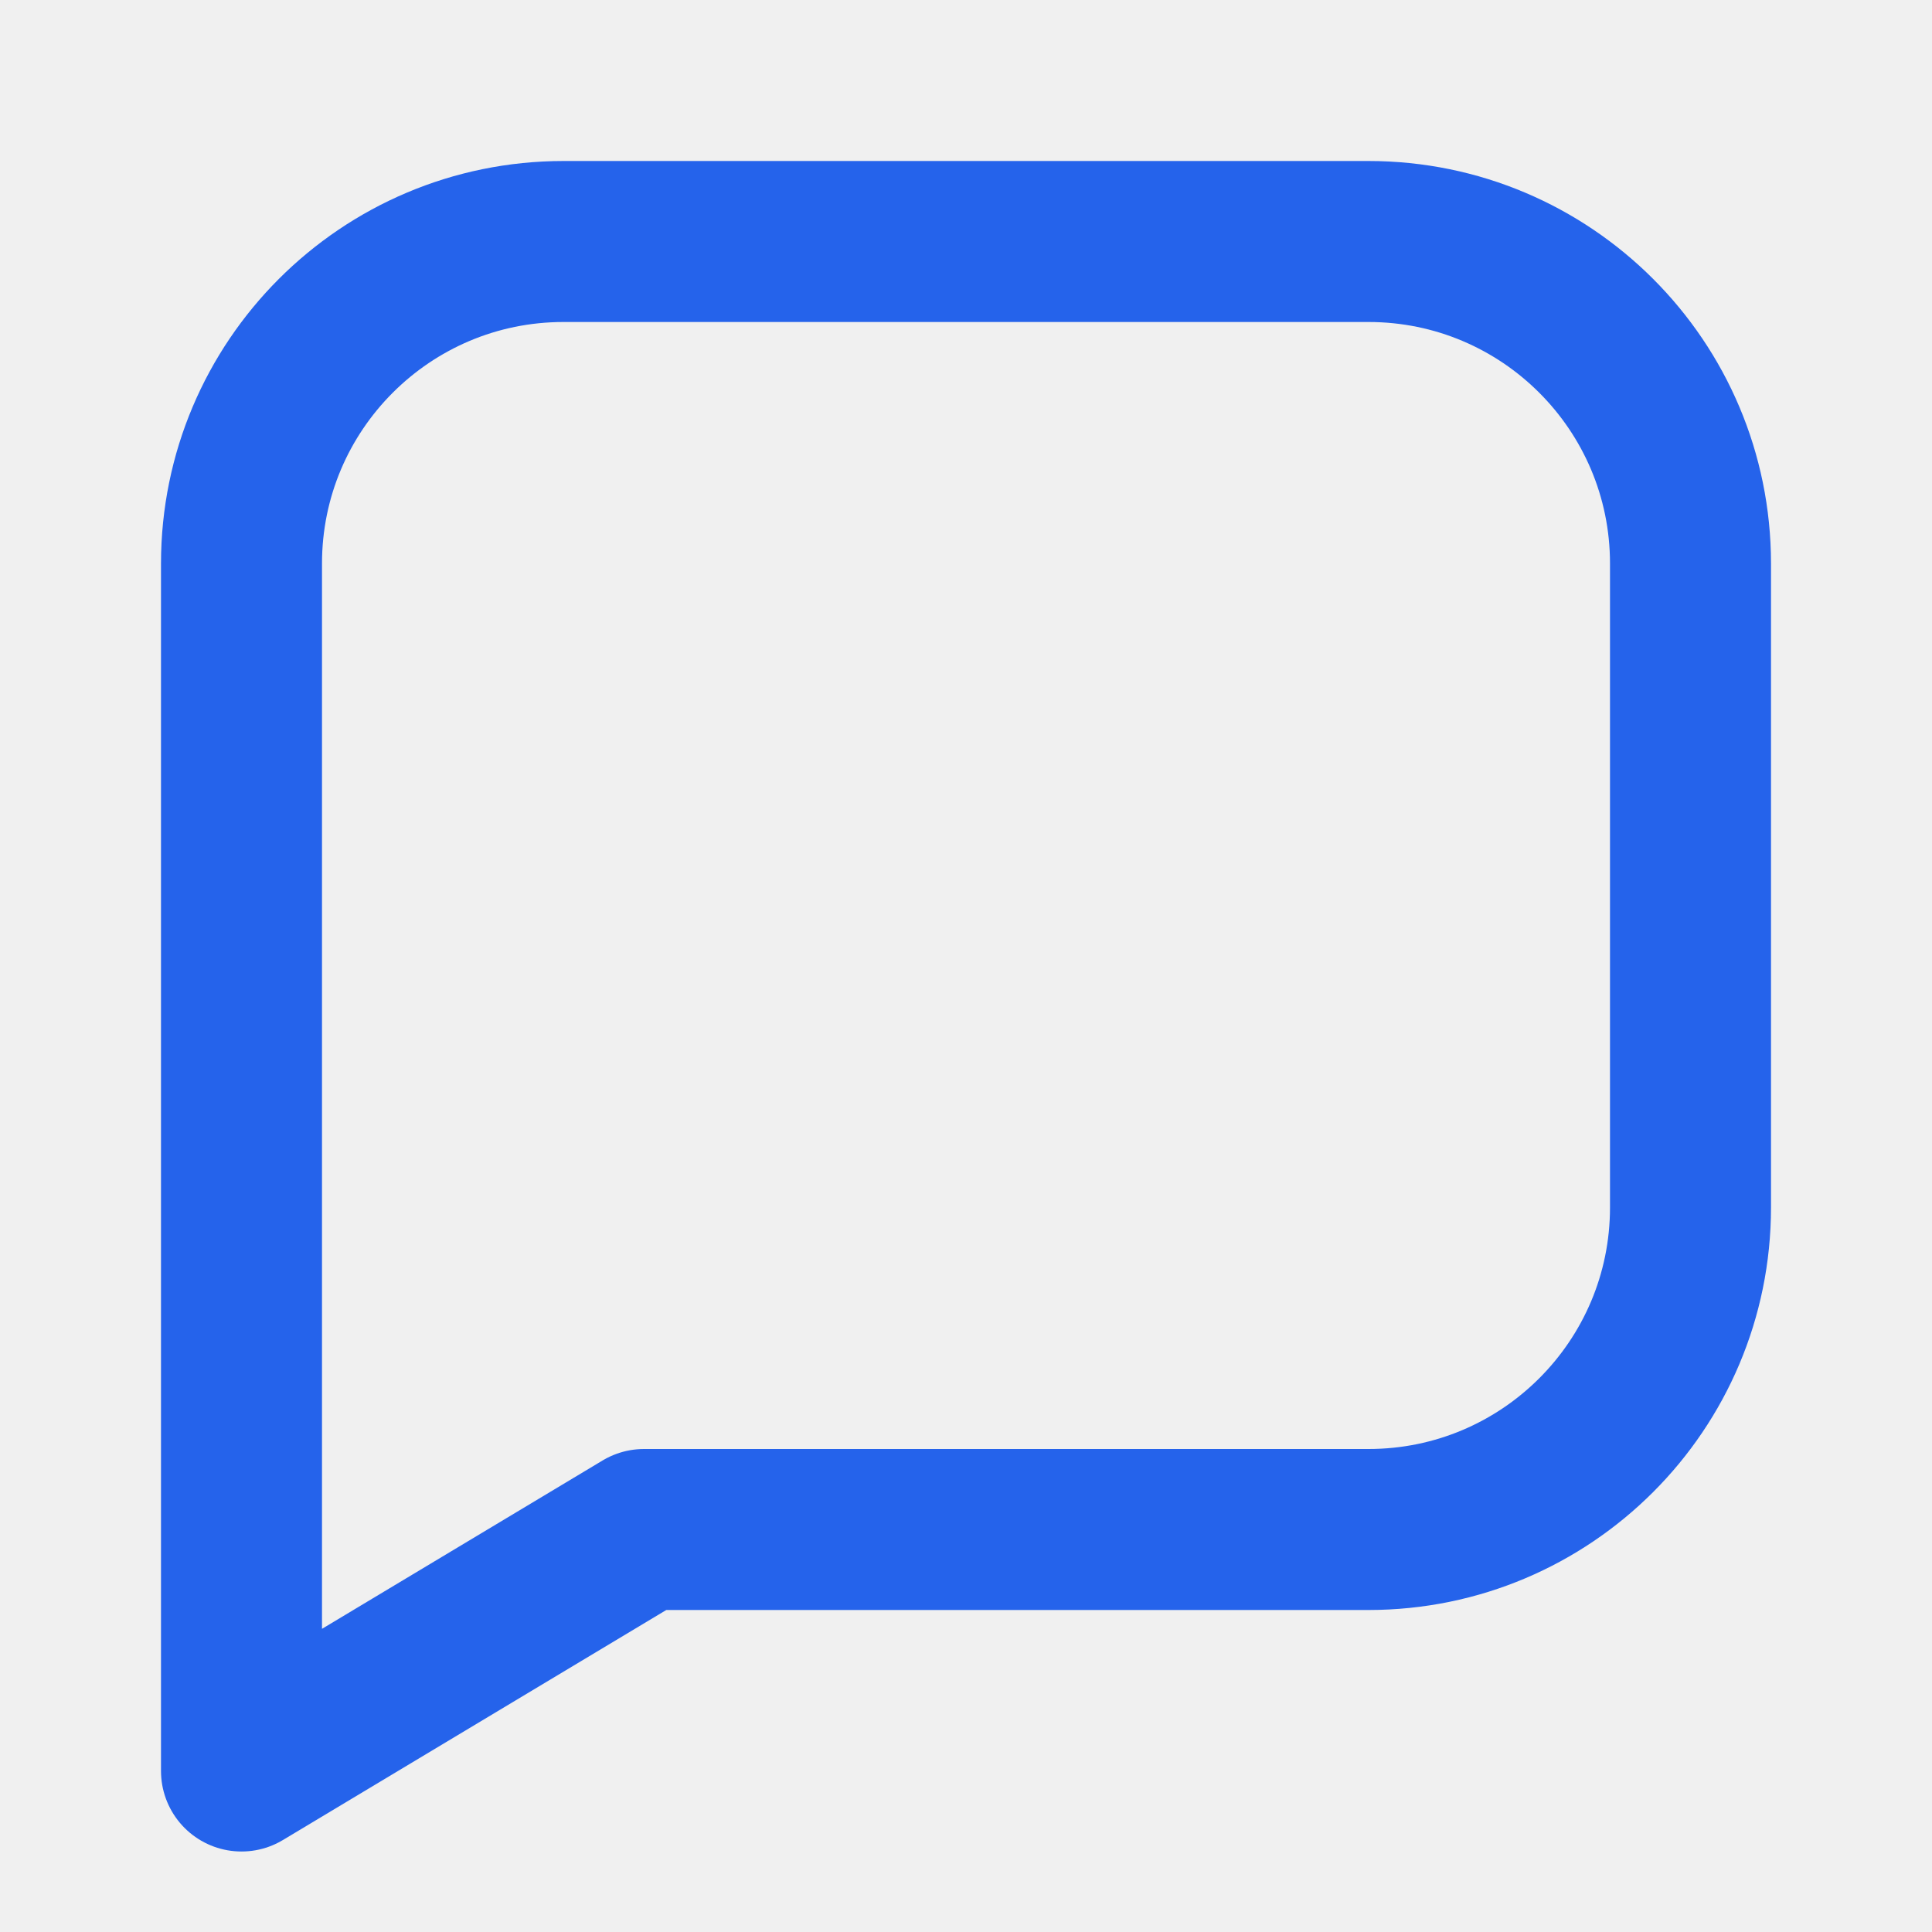
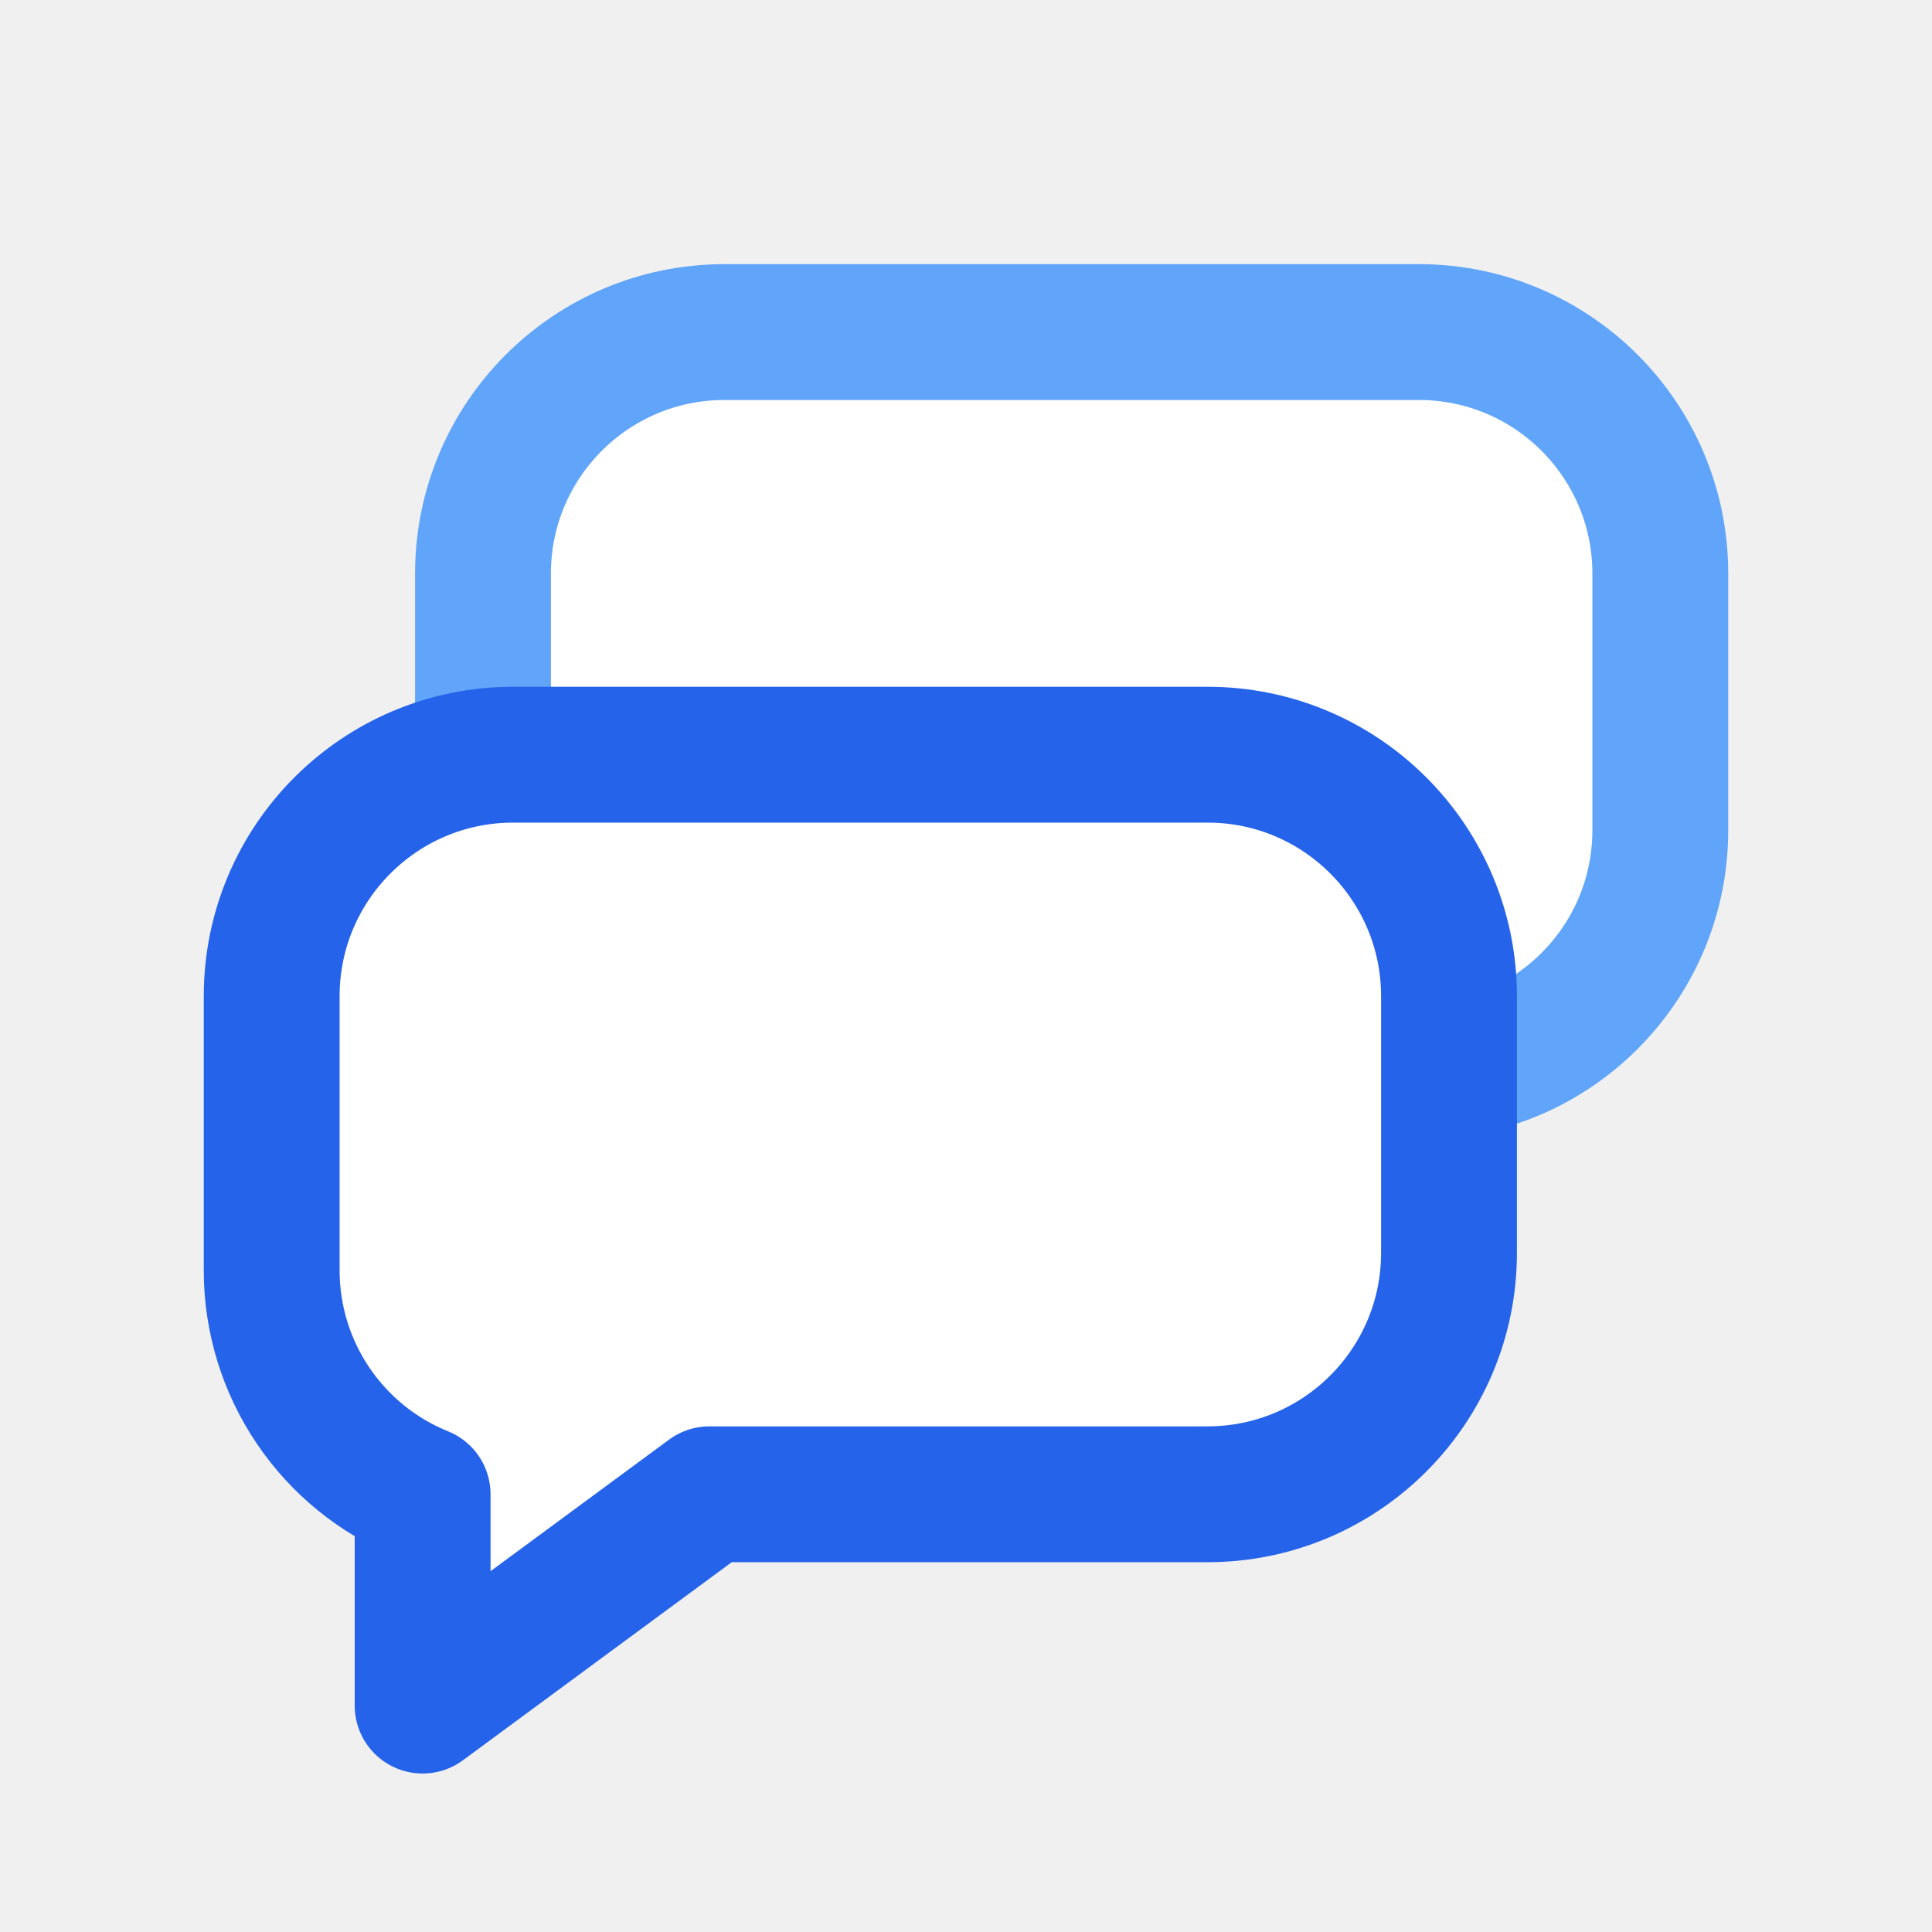
- <svg xmlns="http://www.w3.org/2000/svg" width="32" height="32" viewBox="0 0 24 24" fill="none" stroke="#2563eb" stroke-width="2" stroke-linecap="round" stroke-linejoin="round">
-   <path d="M21 15a4 4 0 0 1-4 4H8l-5 3V7a4 4 0 0 1 4-4h10a4 4 0 0 1 4 4z" />
+ <svg xmlns="http://www.w3.org/2000/svg" width="32" height="32" viewBox="0 0 32 32" fill="none" stroke-linecap="round" stroke-linejoin="round">
+   <path d="M12 5.5h11.5a4 4 0 0 1 4 4v4.25a4 4 0 0 1-4 4H21v3.5l-4.75-3.5H12a4 4 0 0 1-4-4V9.5a4 4 0 0 1 4-4Z" fill="white" stroke="#60a5fa" stroke-width="2.25" />
+   <path d="M8.5 12.5H20a4 4 0 0 1 4 4v4.25a4 4 0 0 1-4 4h-8.25L7 28.25v-3.5a4 4 0 0 1-2.5-3.7V16.5a4 4 0 0 1 4-4Z" fill="white" stroke="#2563eb" stroke-width="2.25" />
</svg>
